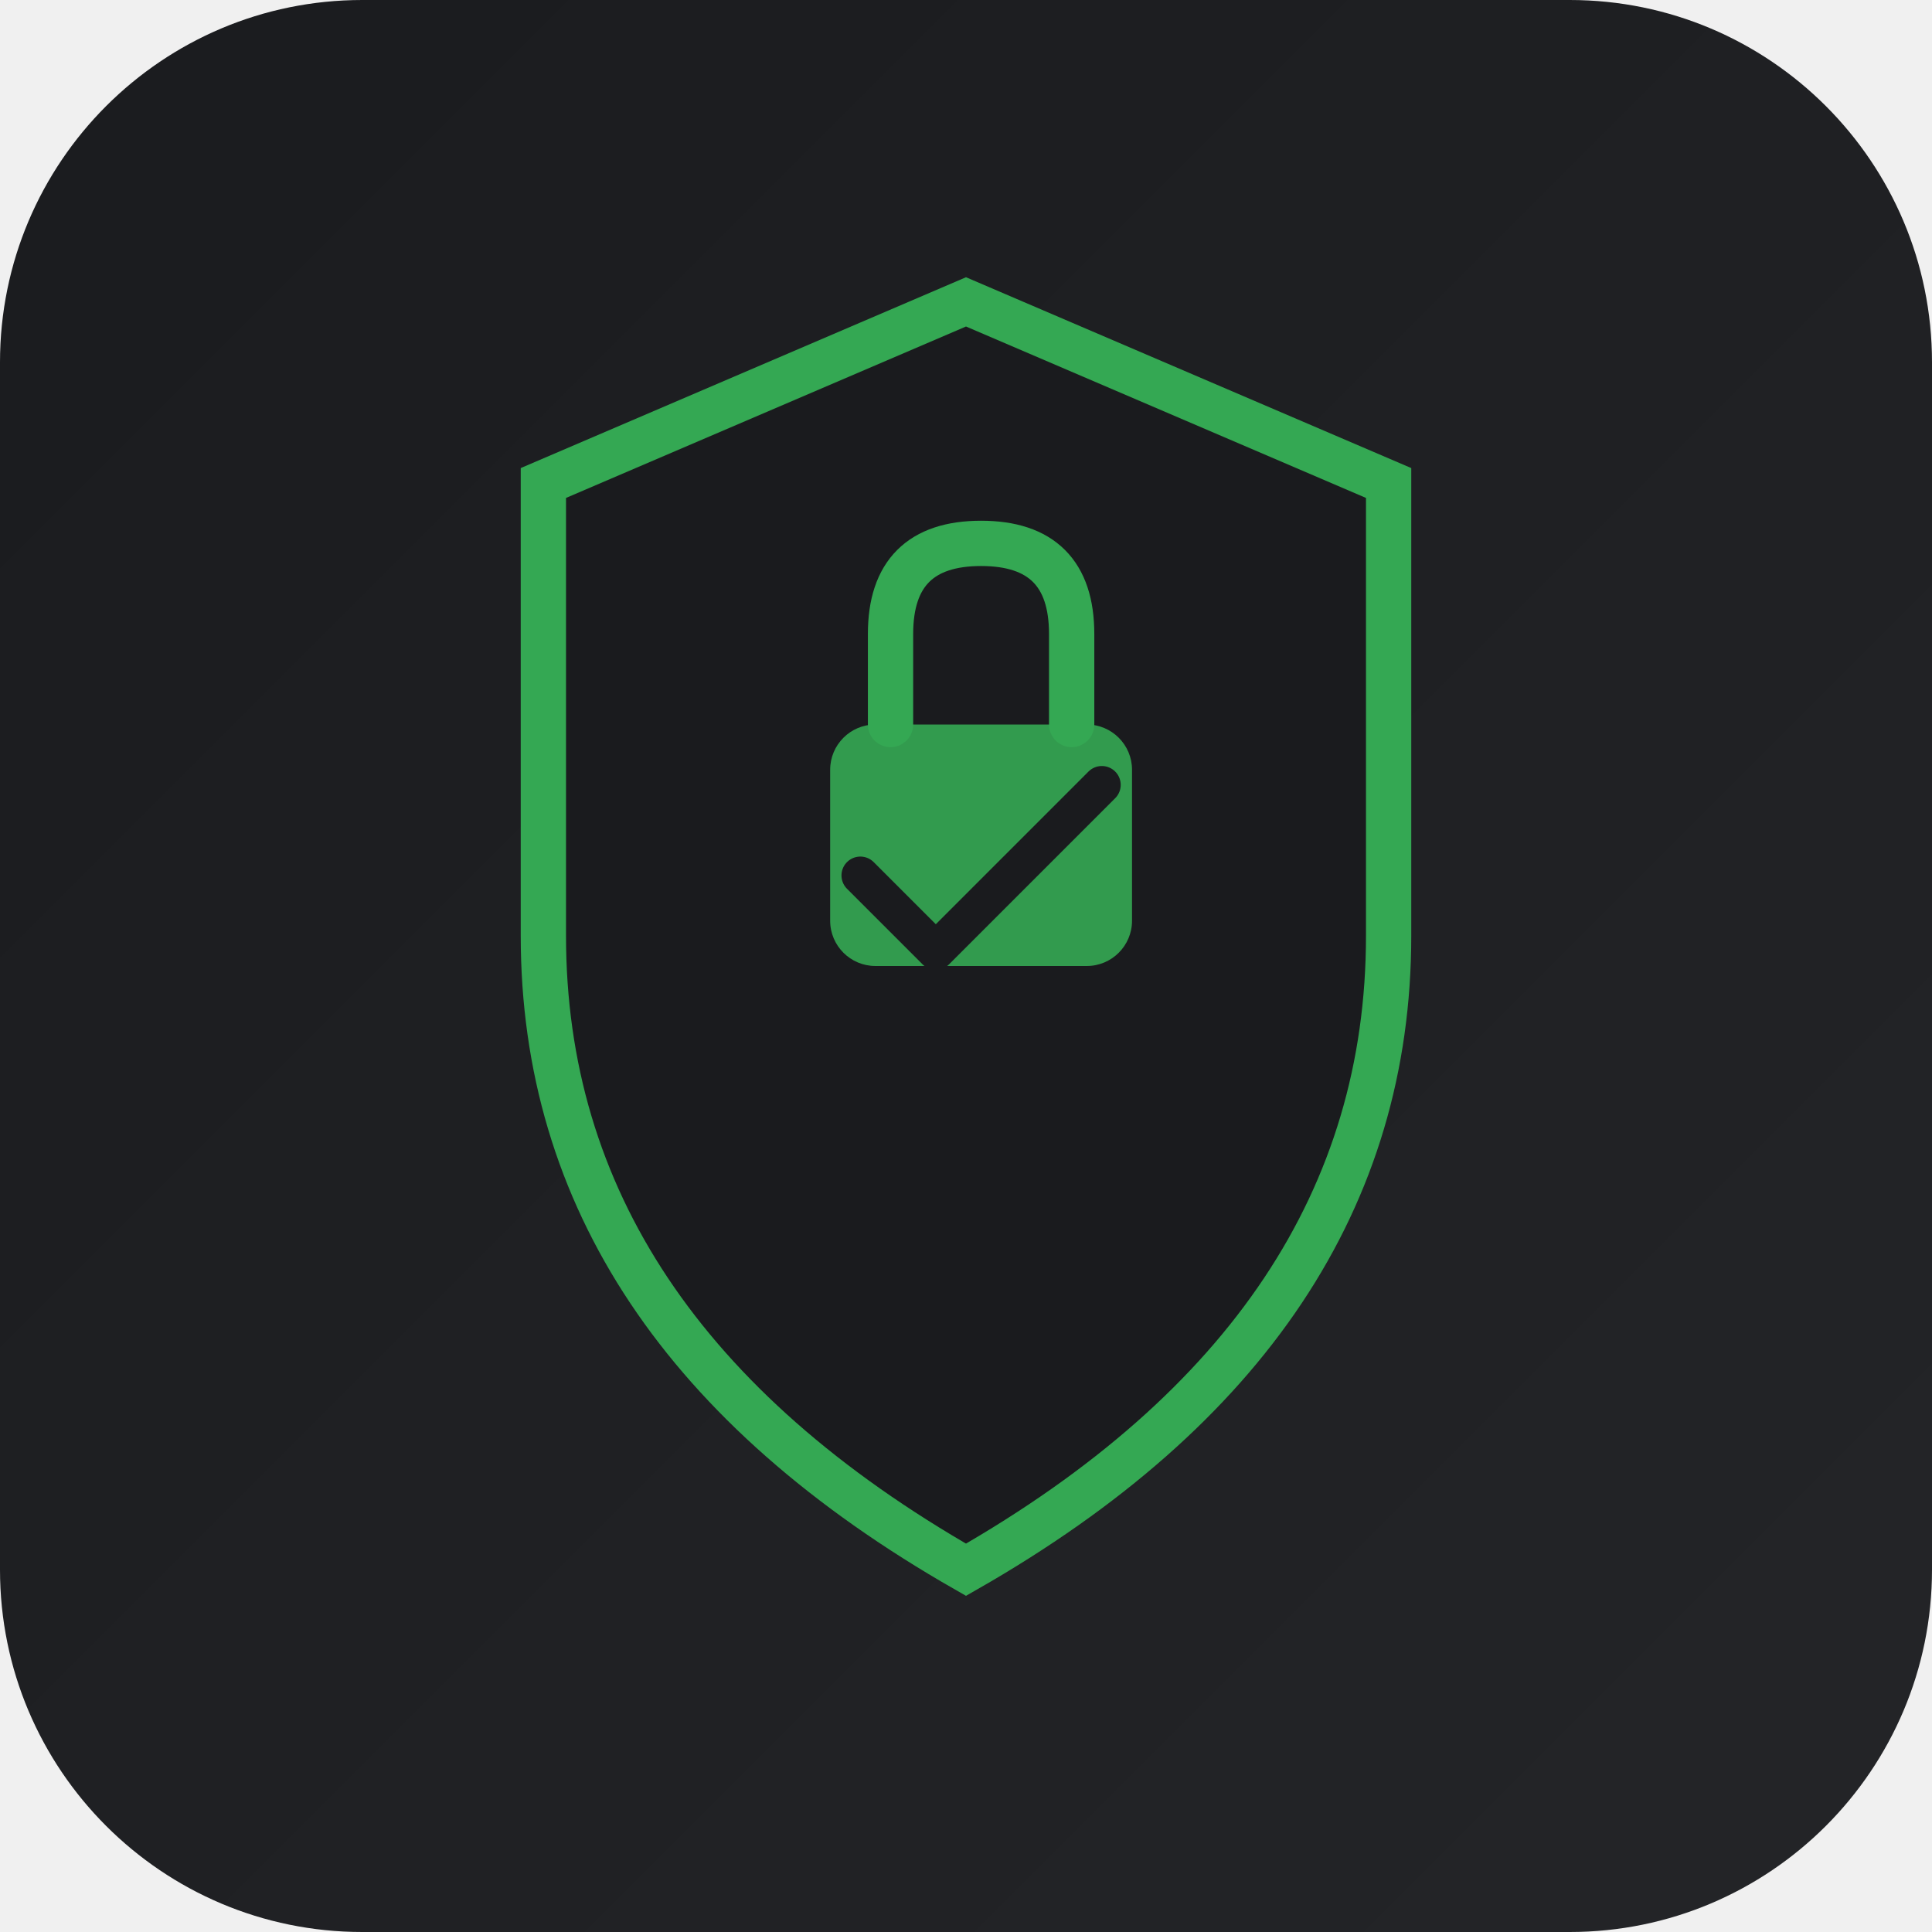
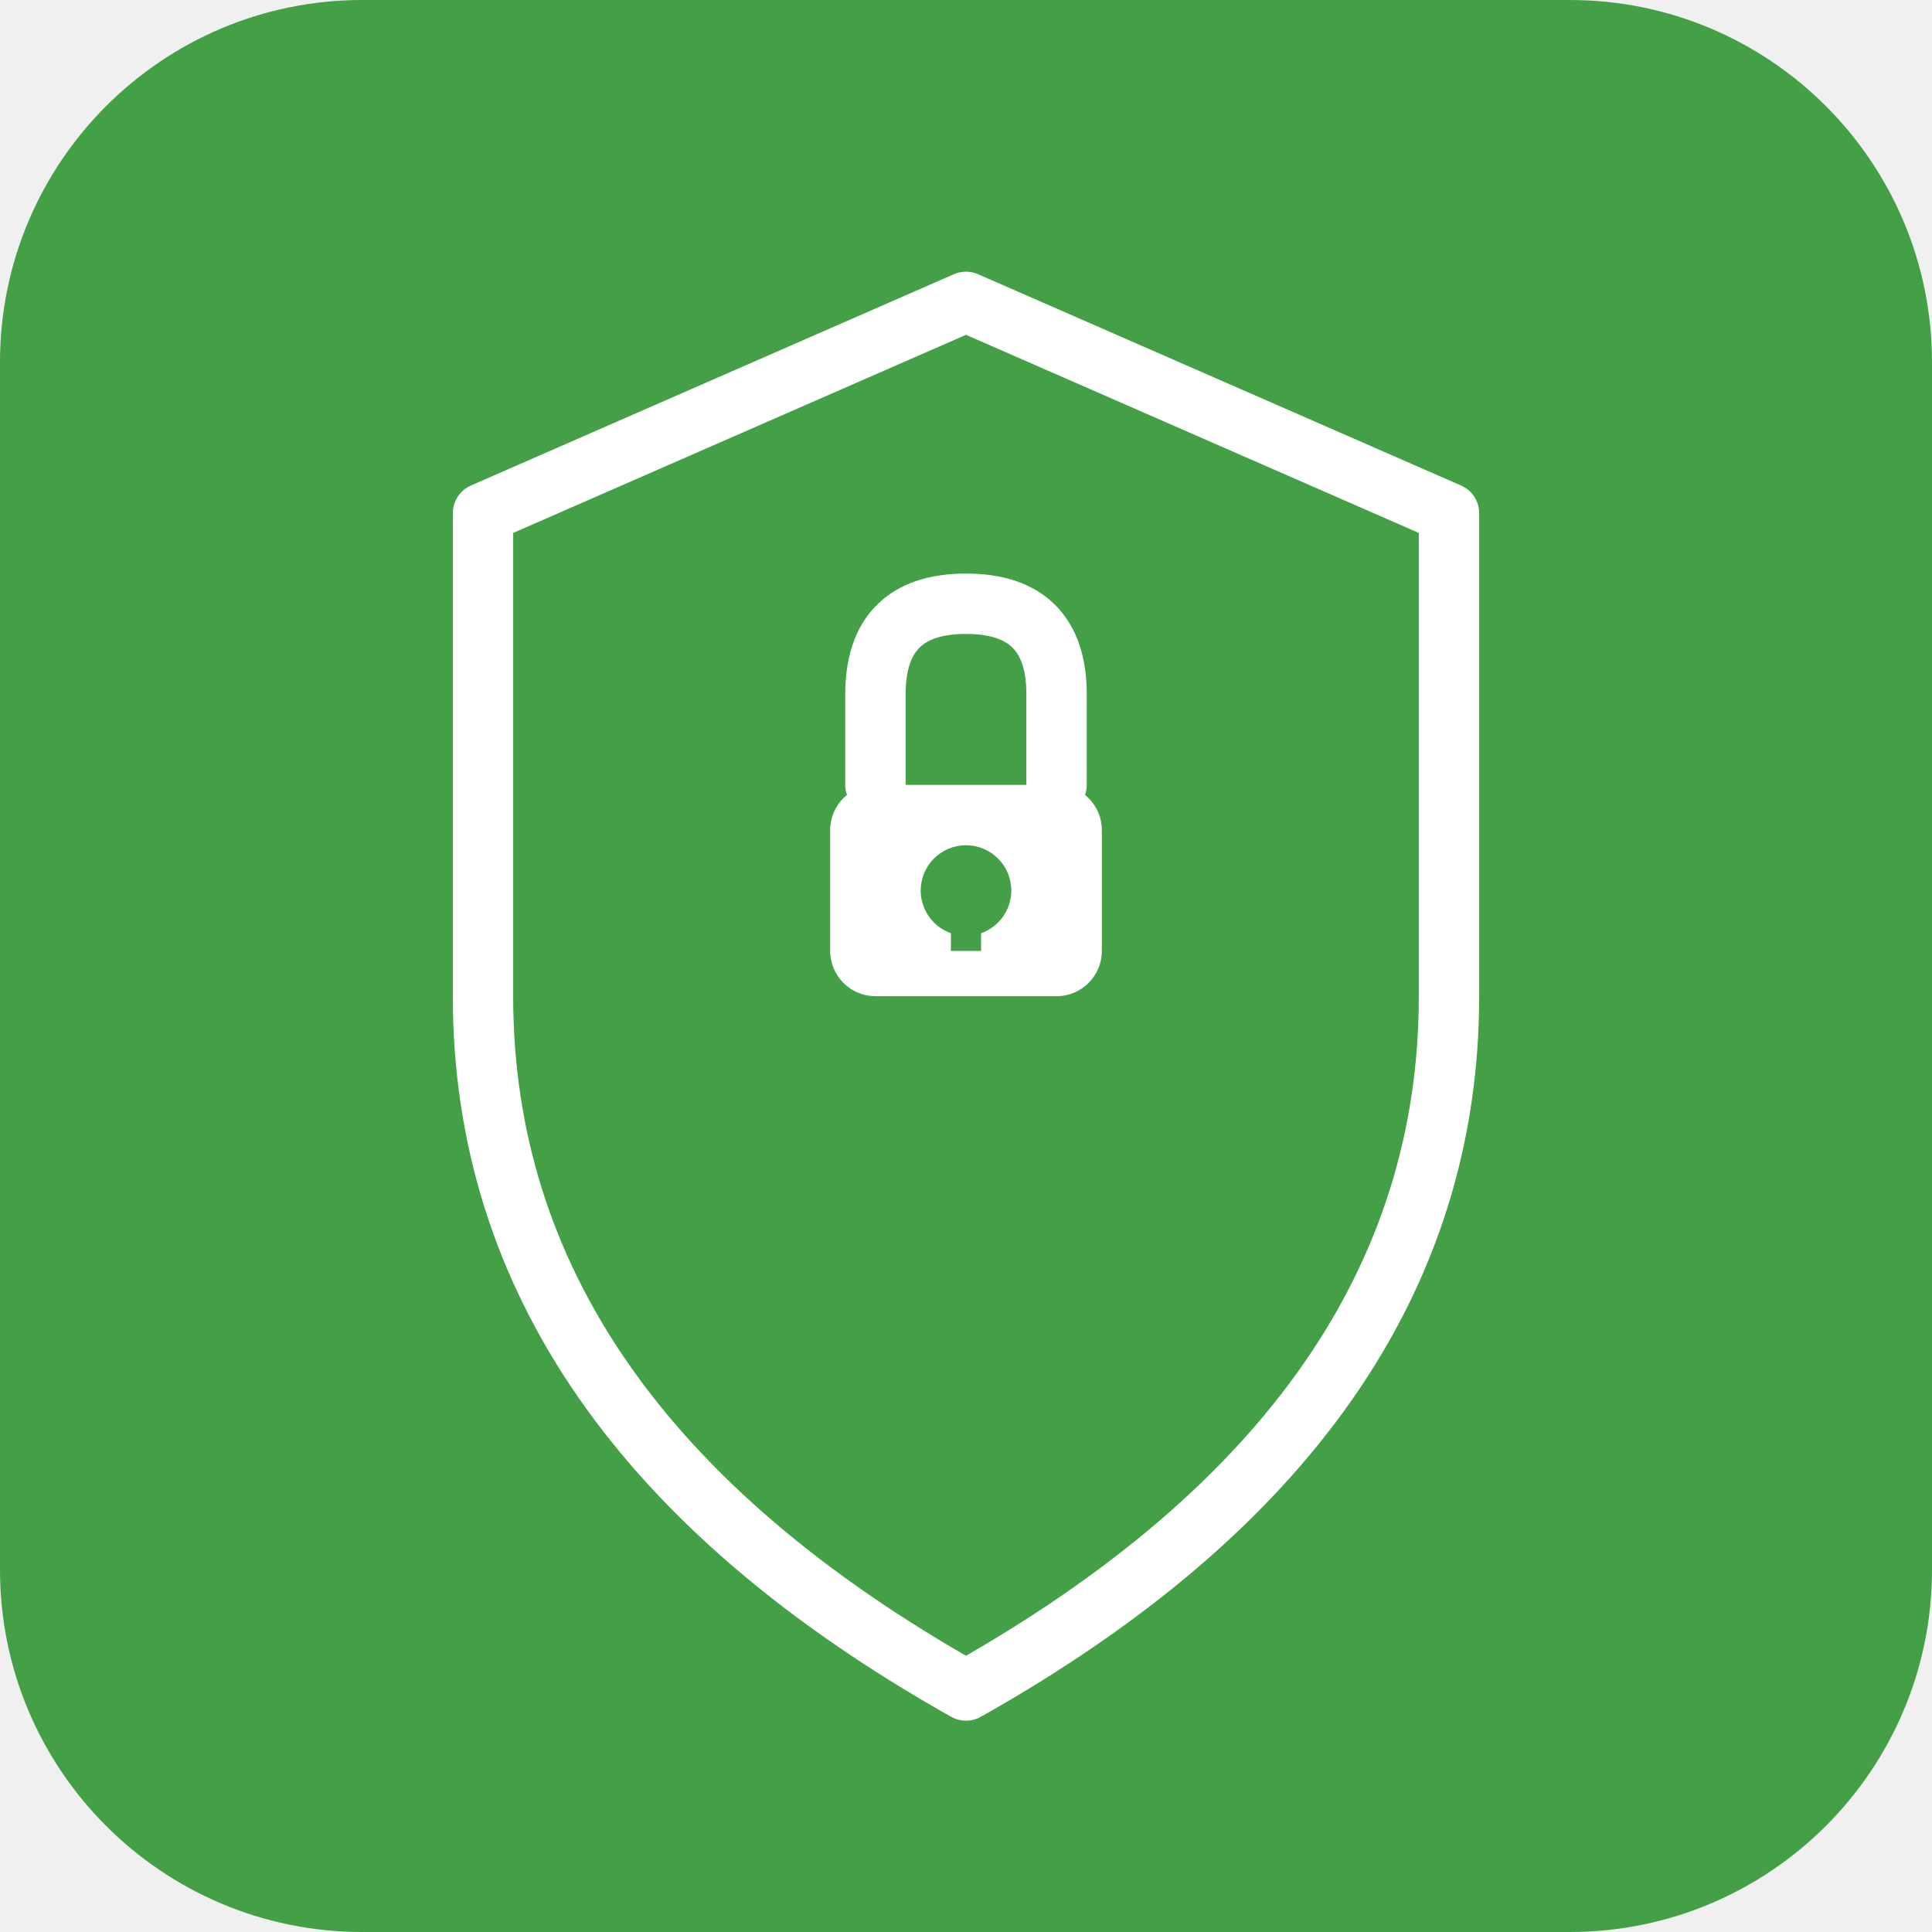
<svg xmlns="http://www.w3.org/2000/svg" viewBox="0 0 128 128">
-   <defs>
-     <linearGradient id="bg" x1="0" y1="0" x2="1" y2="1">
-       <stop offset="0%" stop-color="#1a1b1e" />
-       <stop offset="100%" stop-color="#242528" />
-     </linearGradient>
-   </defs>
-   <rect width="128" height="128" rx="24" fill="url(#bg)" />
-   <path d="M64 20 L92 32 L92 62 Q92 88 64 104 Q36 88 36 62 L36 32 Z" fill="#1a1b1e" stroke="#34a853" stroke-width="3" />
-   <rect x="55" y="48" width="20" height="16" rx="3" fill="#34a853" opacity="0.9" />
-   <path d="M59 48 L59 42 Q59 36 65 36 Q71 36 71 42 L71 48" fill="none" stroke="#34a853" stroke-width="3" stroke-linecap="round" />
-   <path d="M57 58 L62 63 L73 52" fill="none" stroke="#1a1b1e" stroke-width="2.5" stroke-linecap="round" stroke-linejoin="round" />
+   <rect width="128" height="128" rx="24" fill="#43a047" />
+   <path d="M64 20 L96 34 L96 66 Q96 94 64 112 Q32 94 32 66 L32 34 Z" fill="none" stroke="#fff" stroke-width="4" stroke-linejoin="round" />
+   <rect x="55" y="52" width="18" height="14" rx="3" fill="#fff" />
+   <path d="M58 52 L58 46 Q58 40 64 40 Q70 40 70 46 L70 52" fill="none" stroke="#fff" stroke-width="4" stroke-linecap="round" />
+   <circle cx="64" cy="59" r="3" fill="#43a047" />
+   <rect x="63" y="59" width="2" height="4" fill="#43a047" />
</svg>
